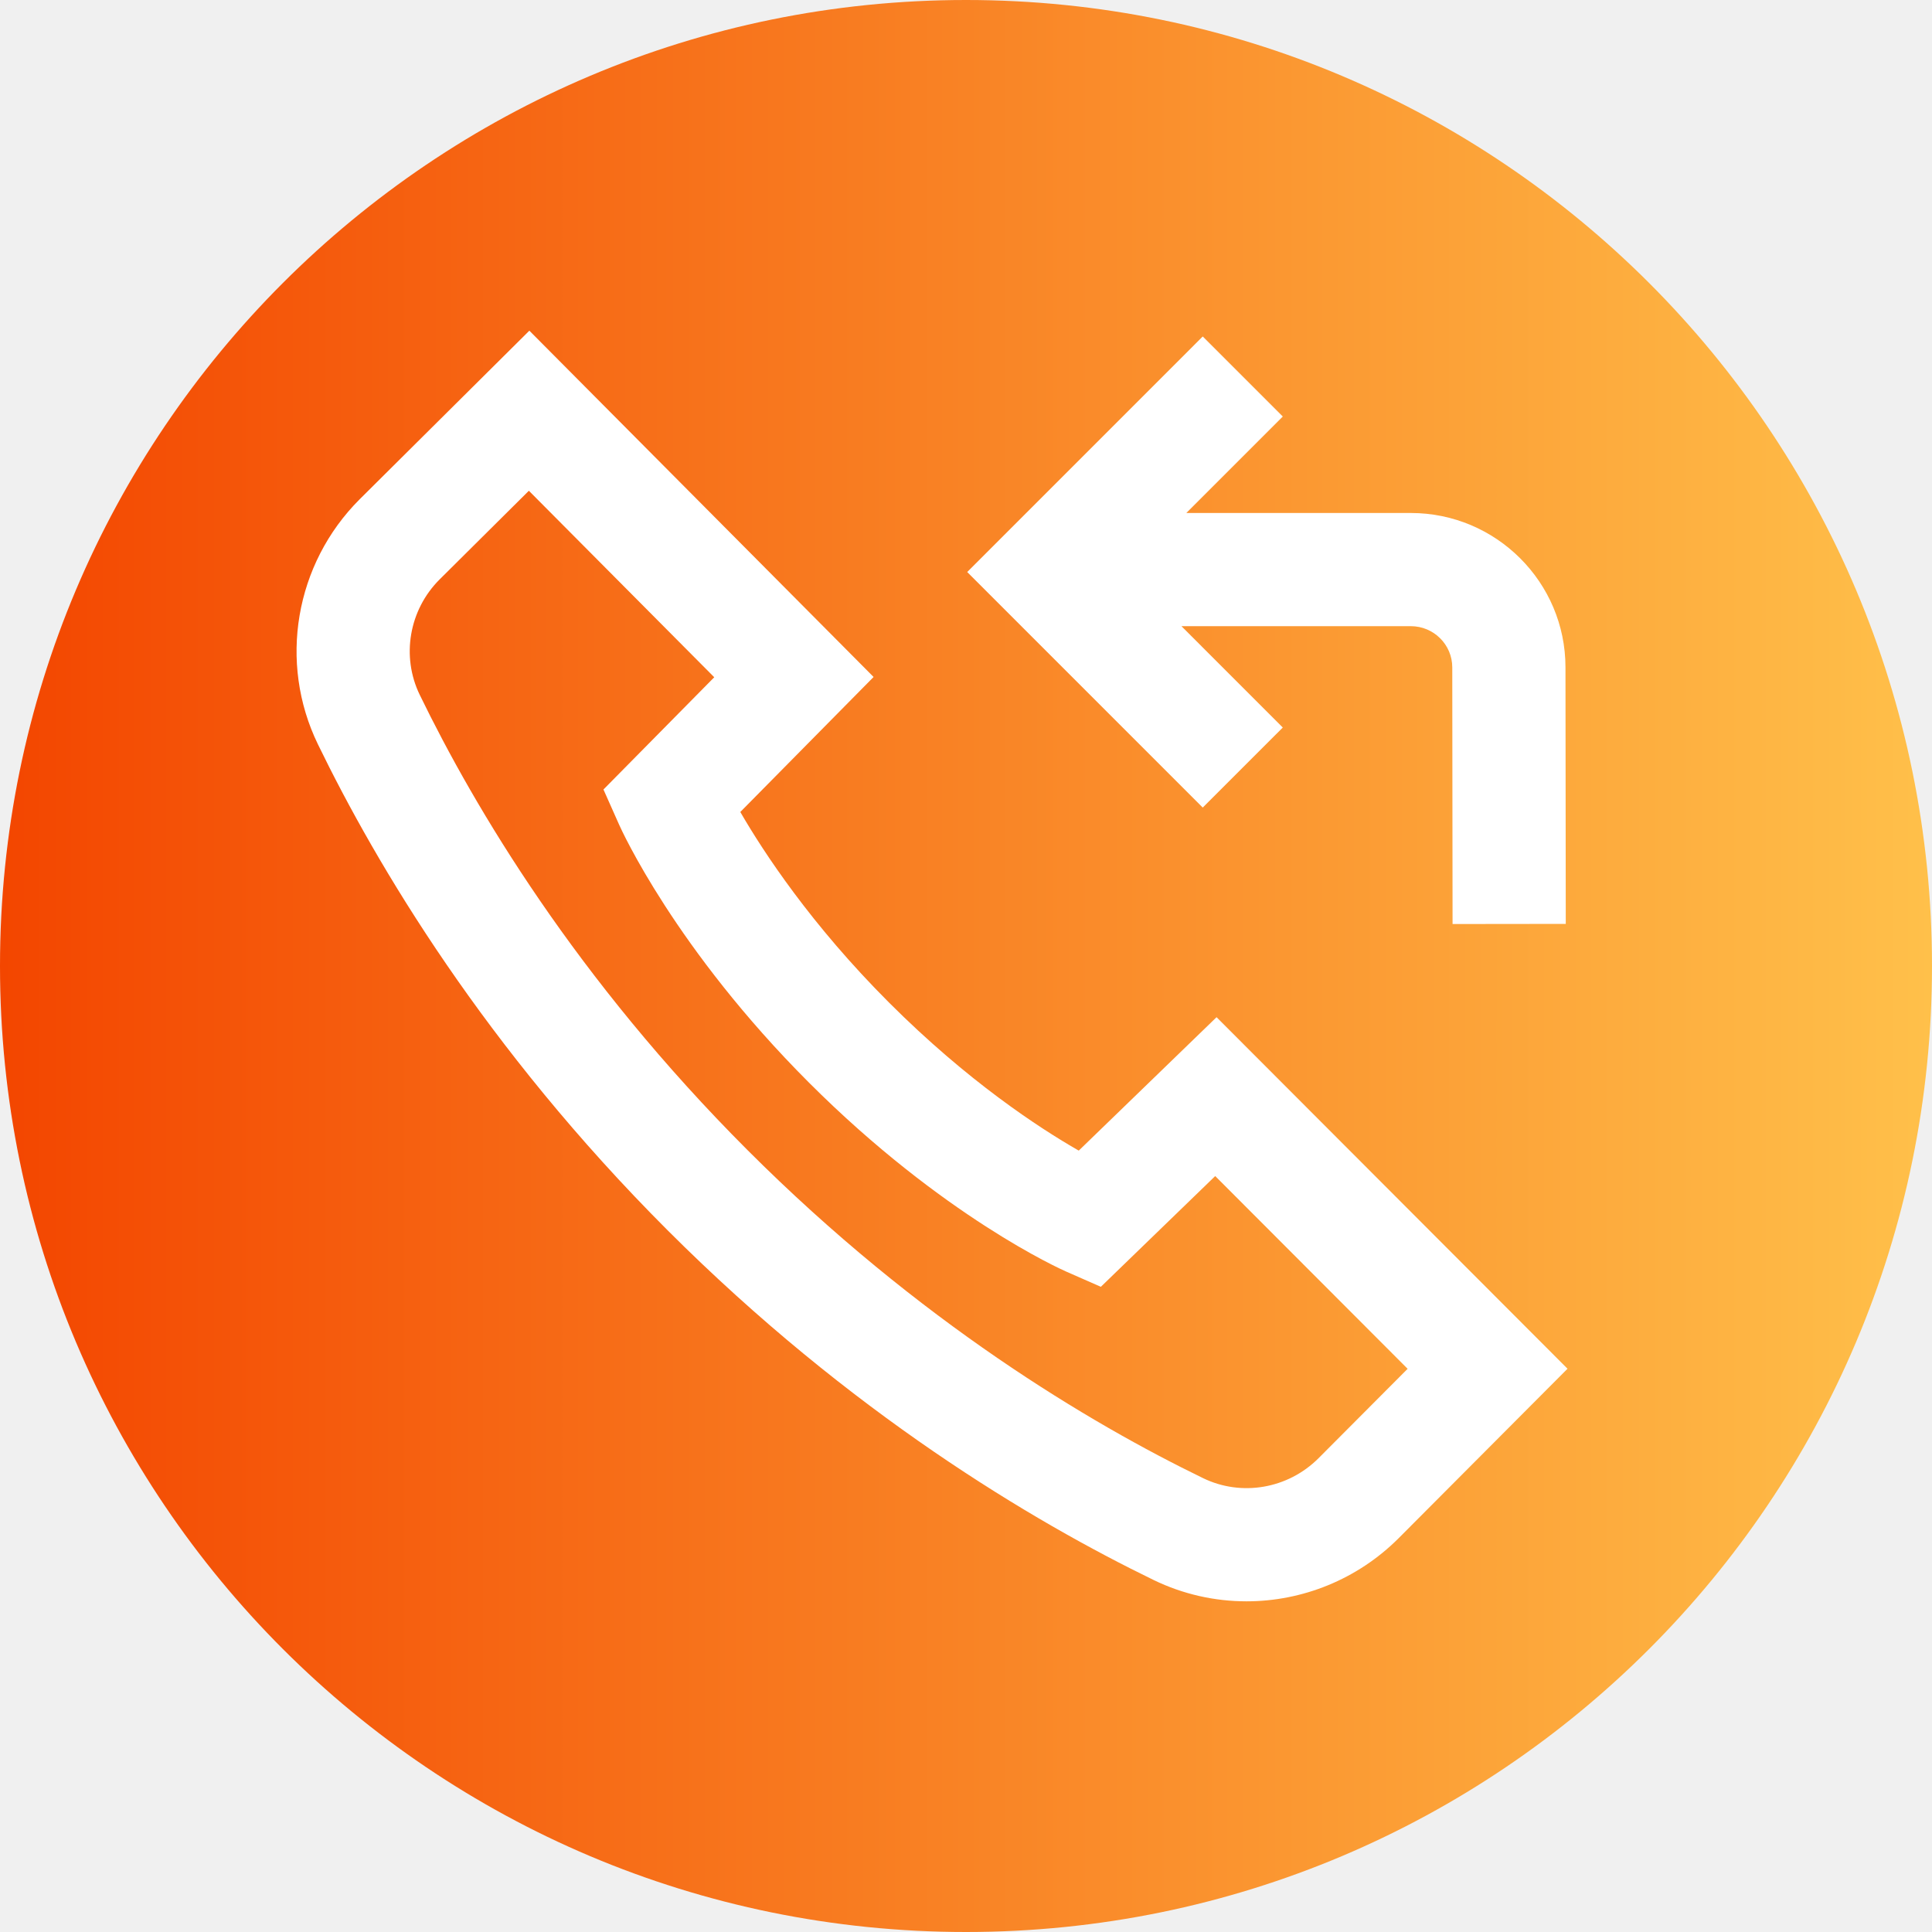
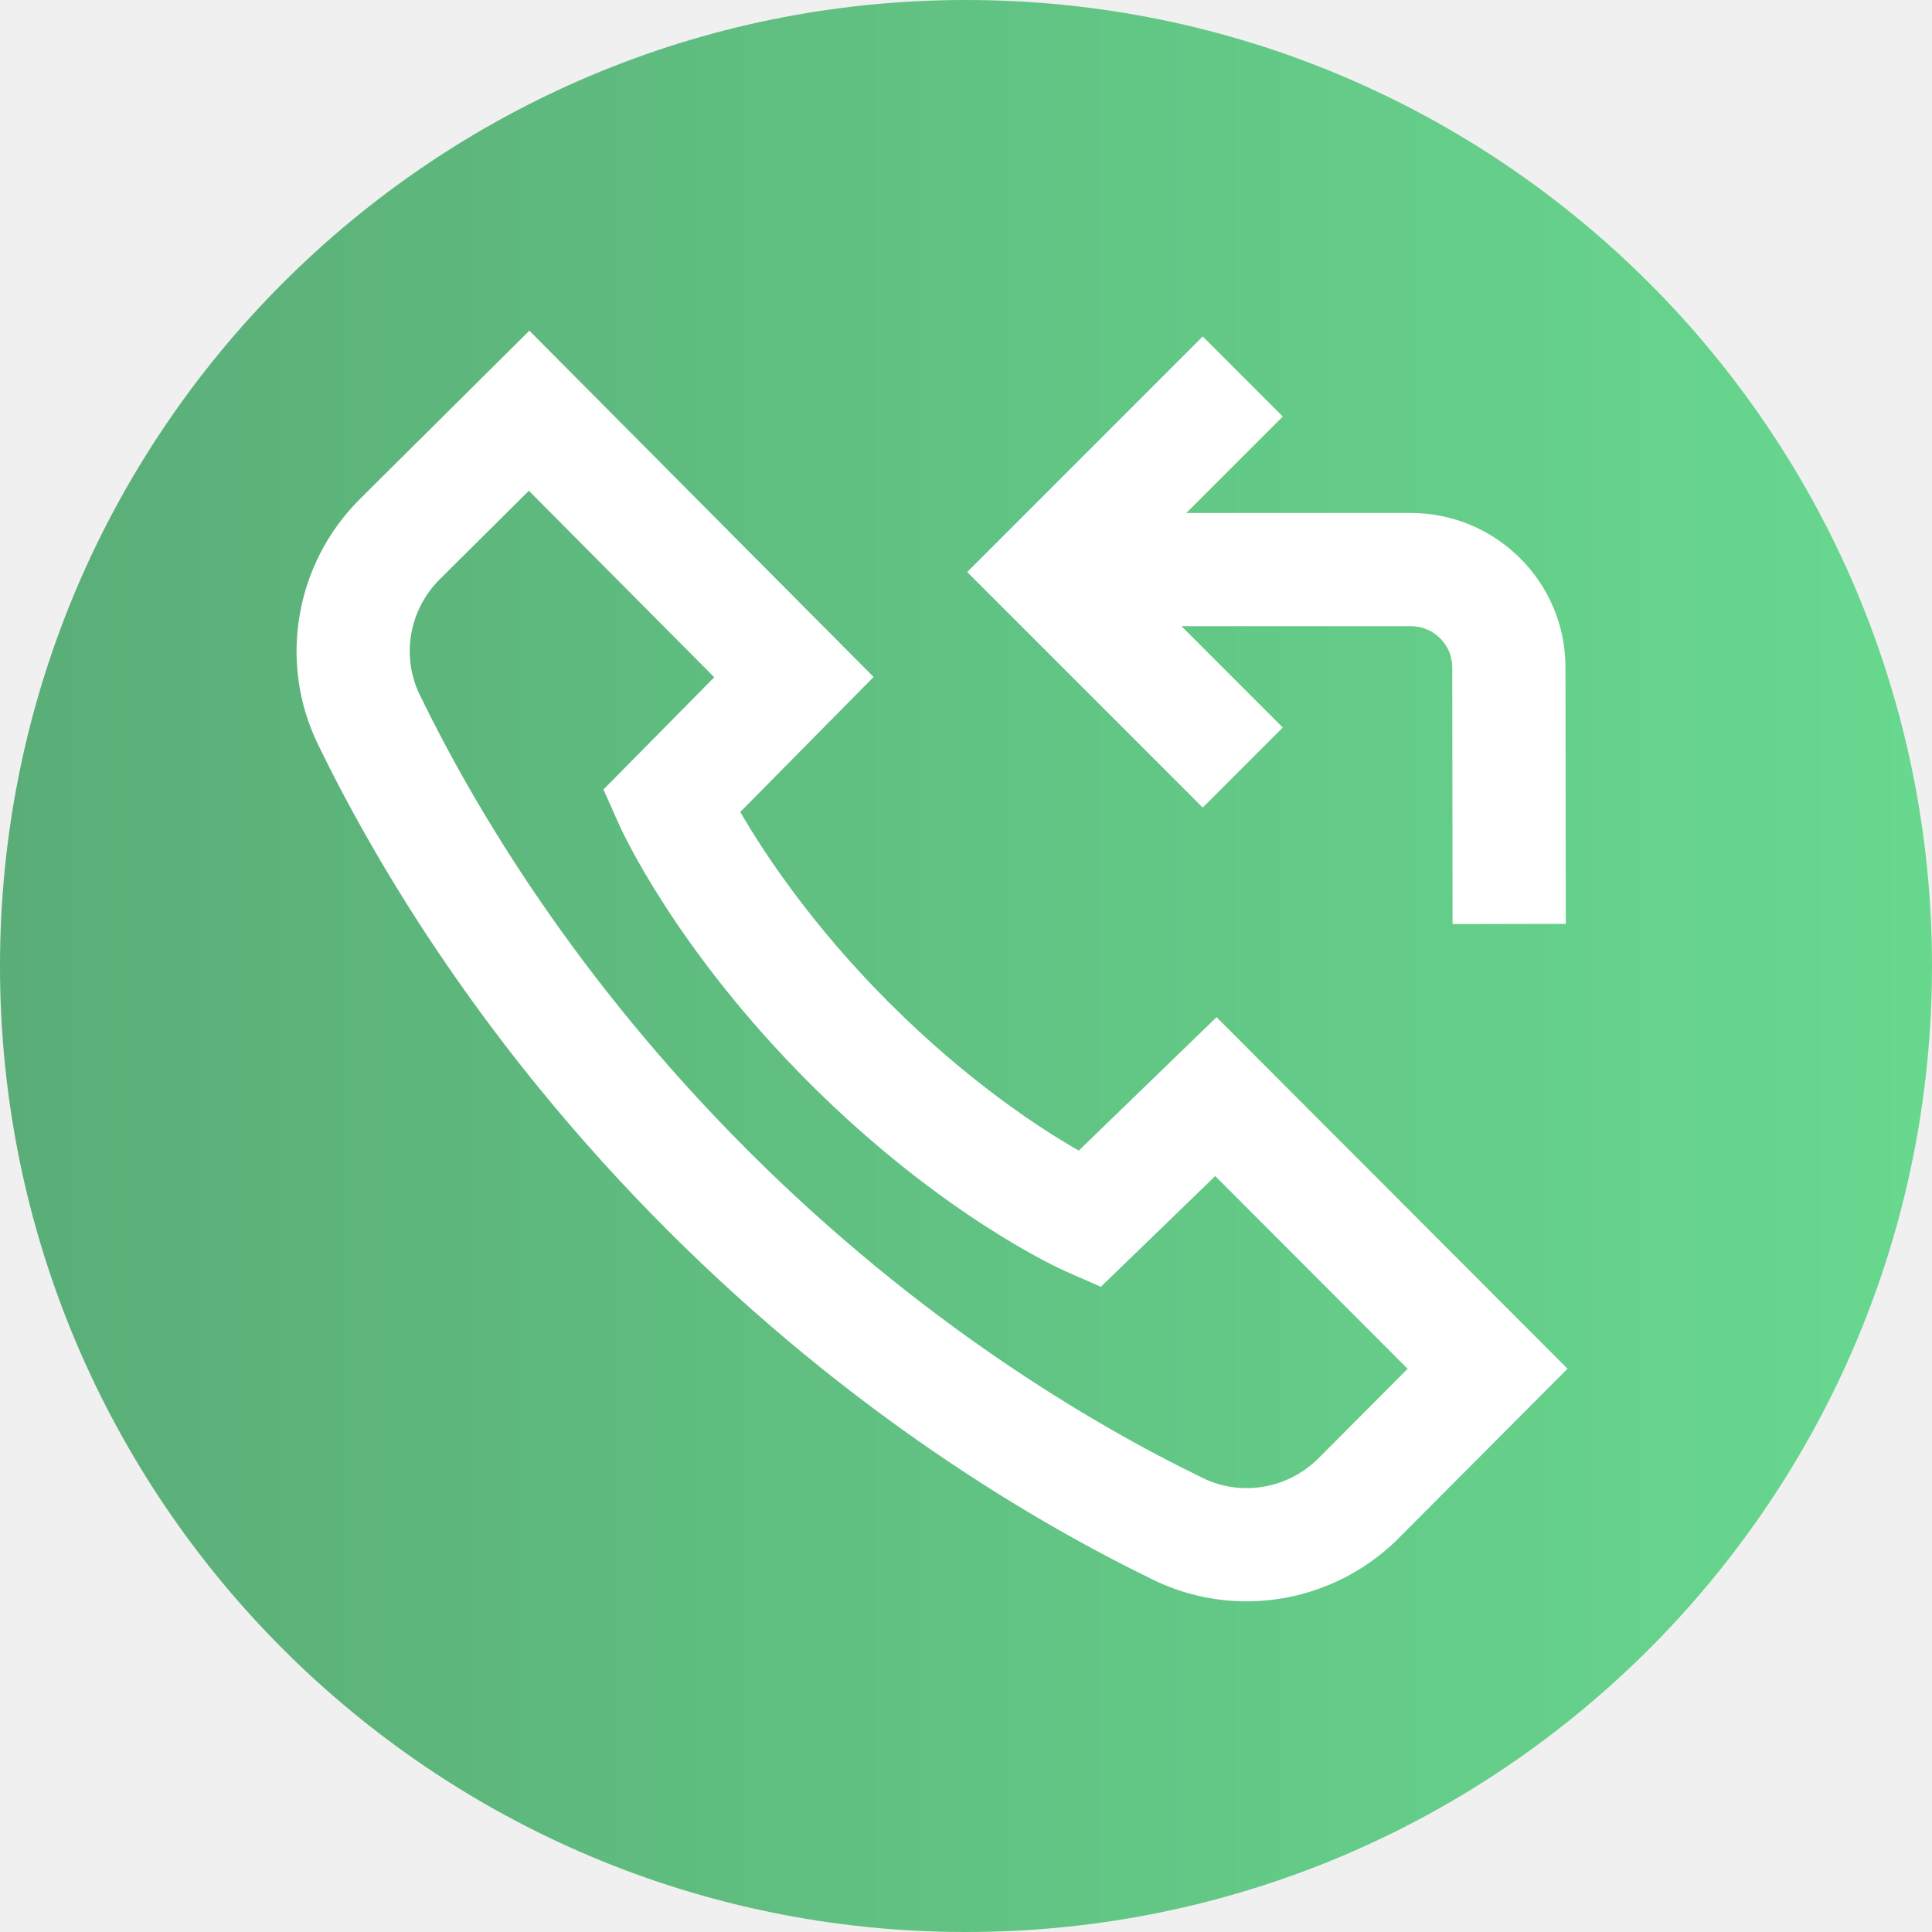
<svg xmlns="http://www.w3.org/2000/svg" version="1.1" width="512" height="512" x="0" y="0" viewBox="0 0 512 512" style="enable-background:new 0 0 512 512" xml:space="preserve" class="">
  <g>
    <linearGradient id="a" gradientUnits="userSpaceOnUse" x1="0" x2="512" y1="256" y2="256">
-       <stop stop-opacity="1" stop-color="#f34600" offset="0" />
-       <stop stop-opacity="1" stop-color="#ffc04a" offset="1" />
+       <stop stop-opacity="1" stop-color="#5aad77" offset="0" />
+       <stop stop-opacity="1" stop-color="#68d88f" offset="1" />
    </linearGradient>
    <path d="m512 256c0 141.387-114.613 256-256 256s-256-114.613-256-256 114.613-256 256-256 256 114.613 256 256zm0 0" fill="url(#a)" data-original="url(#a)" style="" />
    <g fill="#fff">
      <path d="m322.402 269.566-36.523 35.359c-10.523-6.031-29.441-18.398-50.262-39.219-20.652-20.652-33.238-39.828-39.43-50.523l35.324-35.777-91.227-91.773-44.98 44.688c-17.145 17.145-21.586 43.234-11.055 64.922 15.562 32.039 44.27 80.391 92.672 128.793s96.754 77.113 128.793 92.676c7.844 3.809 16.258 5.656 24.621 5.656 14.766 0 29.355-5.77 40.301-16.711l44.773-44.93zm27.012 116.887c-8.109 8.102-20.402 10.219-30.59 5.27-29.969-14.555-75.234-41.445-120.688-86.898-45.453-45.457-72.348-90.719-86.902-120.688-4.949-10.195-2.828-22.492 5.25-30.566l23.672-23.516 49.129 49.422-29.363 29.746 4.164 9.352c.59 1.328 14.879 32.906 50.32 68.348 35.465 35.465 66.785 49.461 68.102 50.039l9.227 4.055 30.309-29.348 50.992 51.078zm0 0" fill="#ffffff" data-original="#ffffff" style="" />
      <path d="m339.953 192.801-26.855-26.859h60.781c6.059 0 10.988 4.895 10.988 10.926l.078 68.008 30-.035-.078-67.988c0-22.559-18.387-40.906-40.988-40.906h-59.488l25.562-25.562-21.215-21.215-62.418 62.422 62.418 62.422zm0 0" fill="#ffffff" data-original="#ffffff" style="" />
    </g>
  </g>
</svg>
